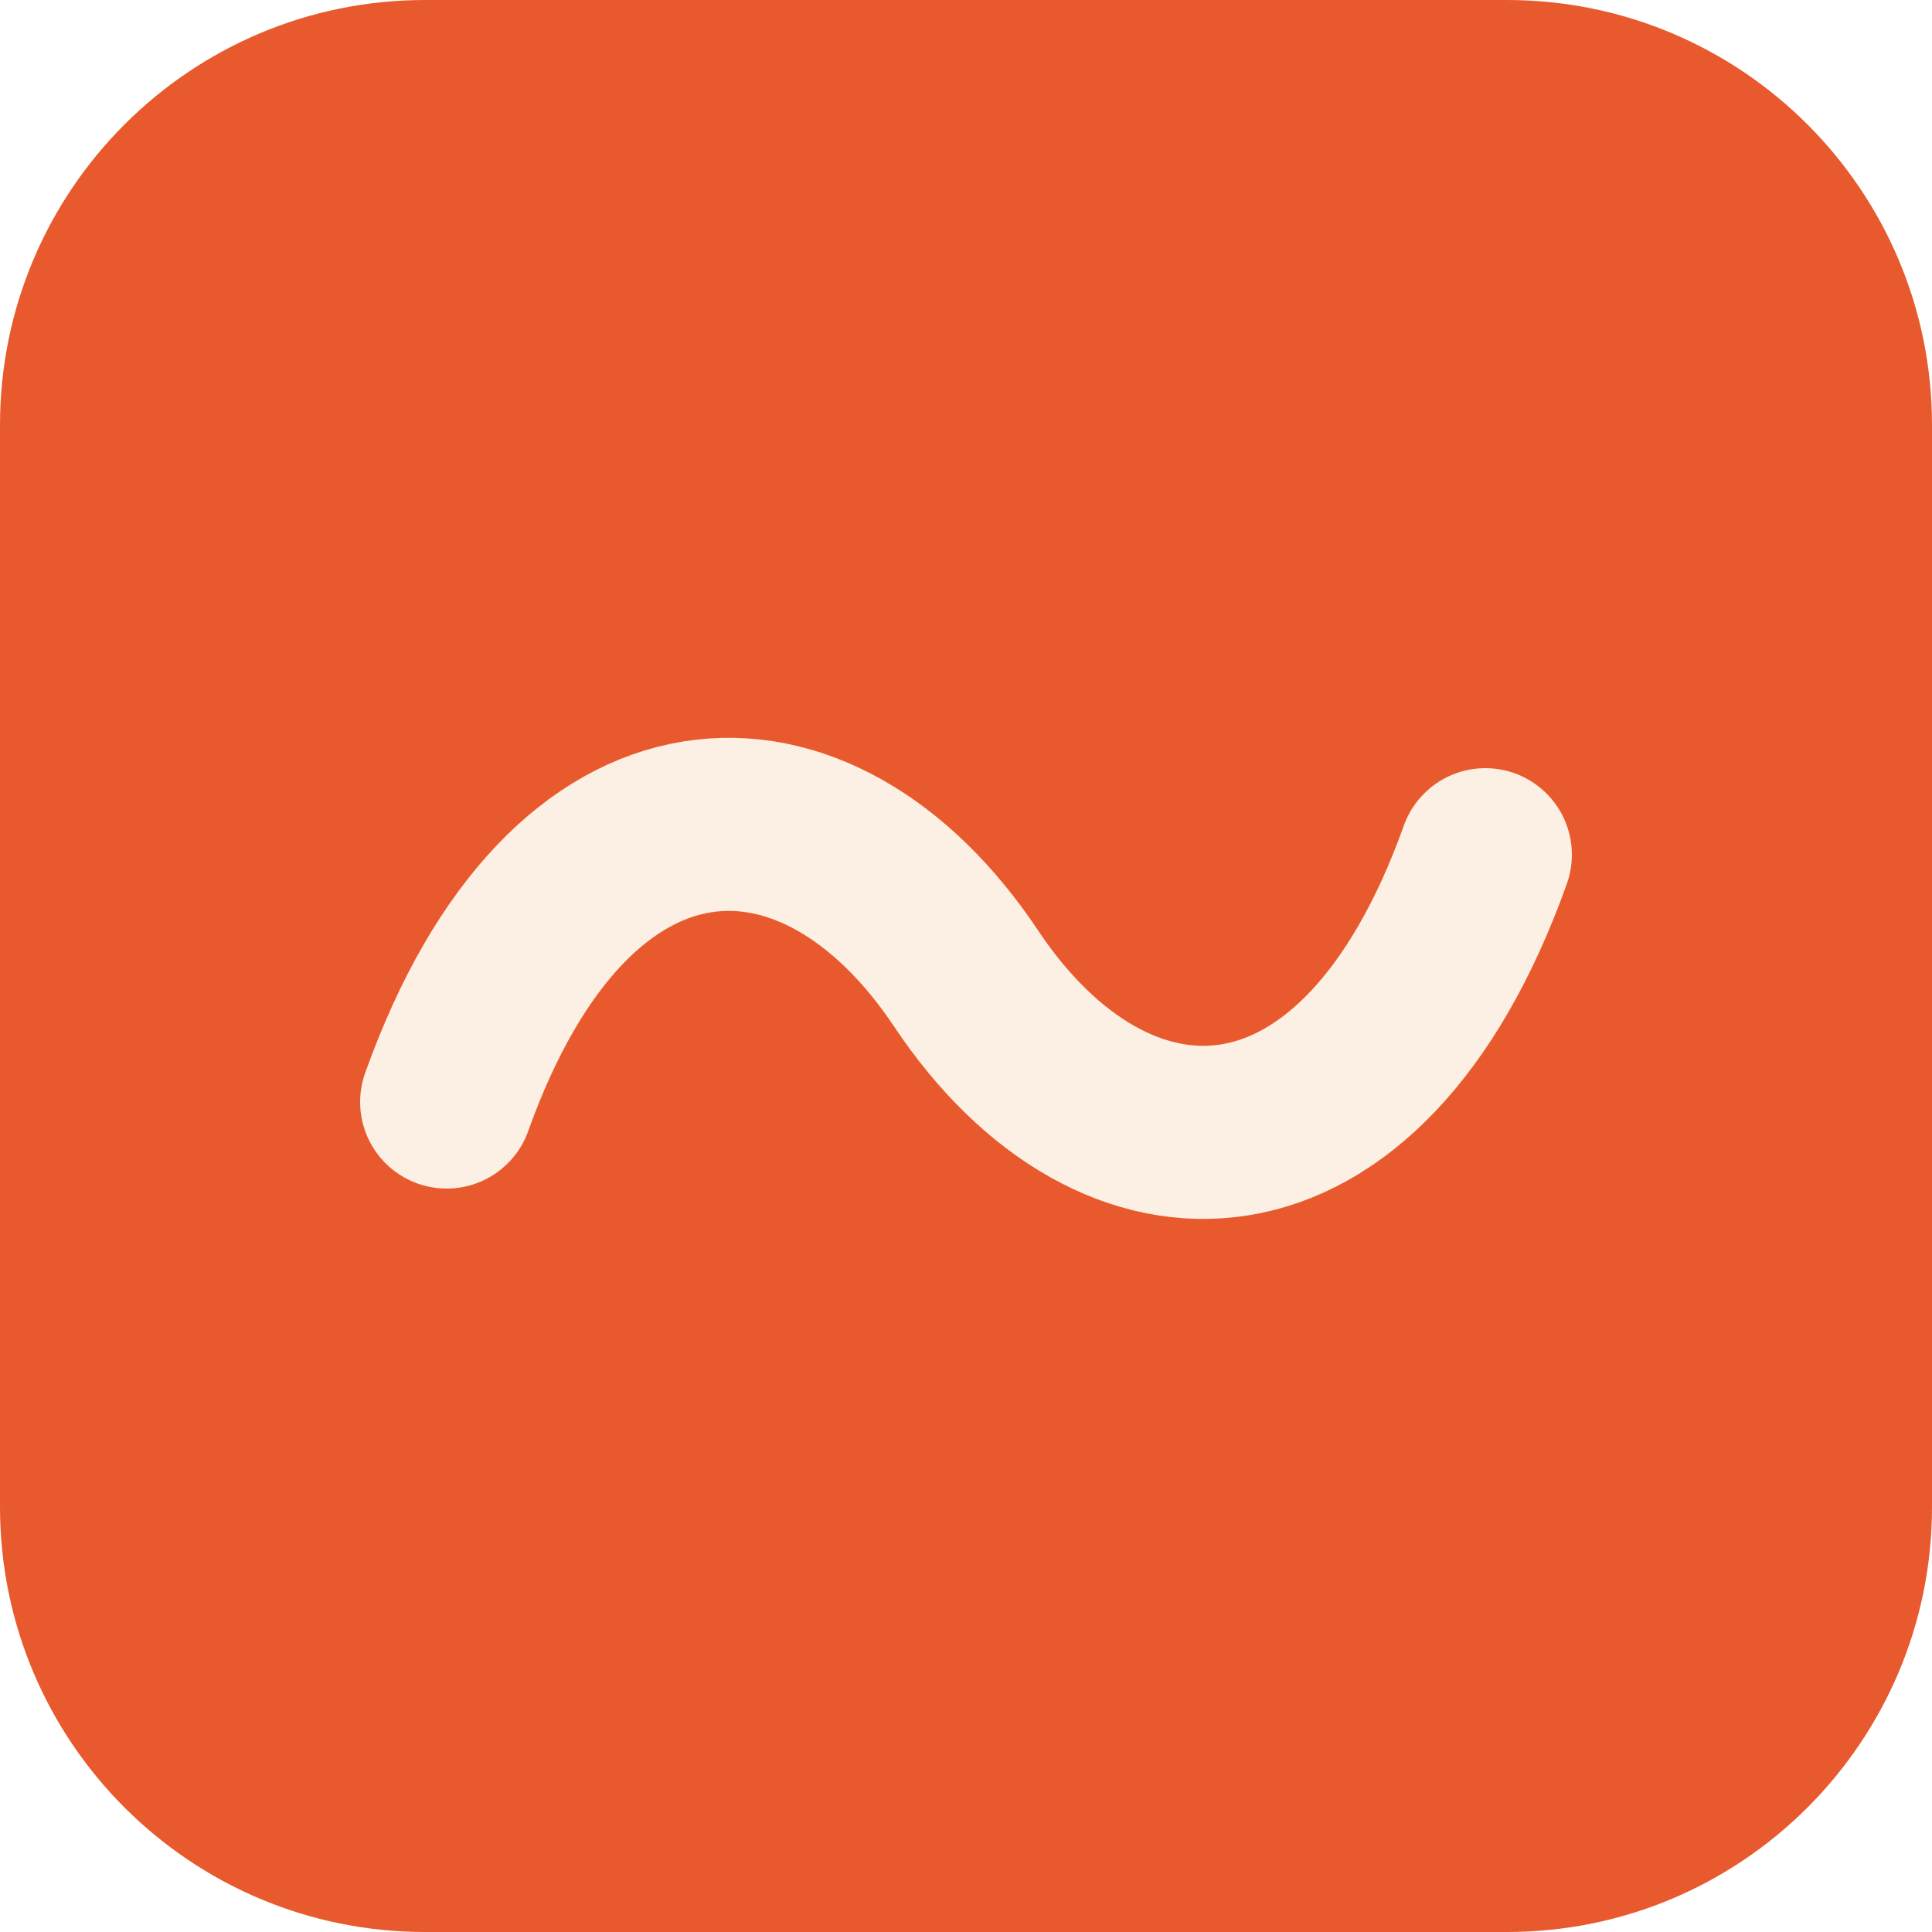
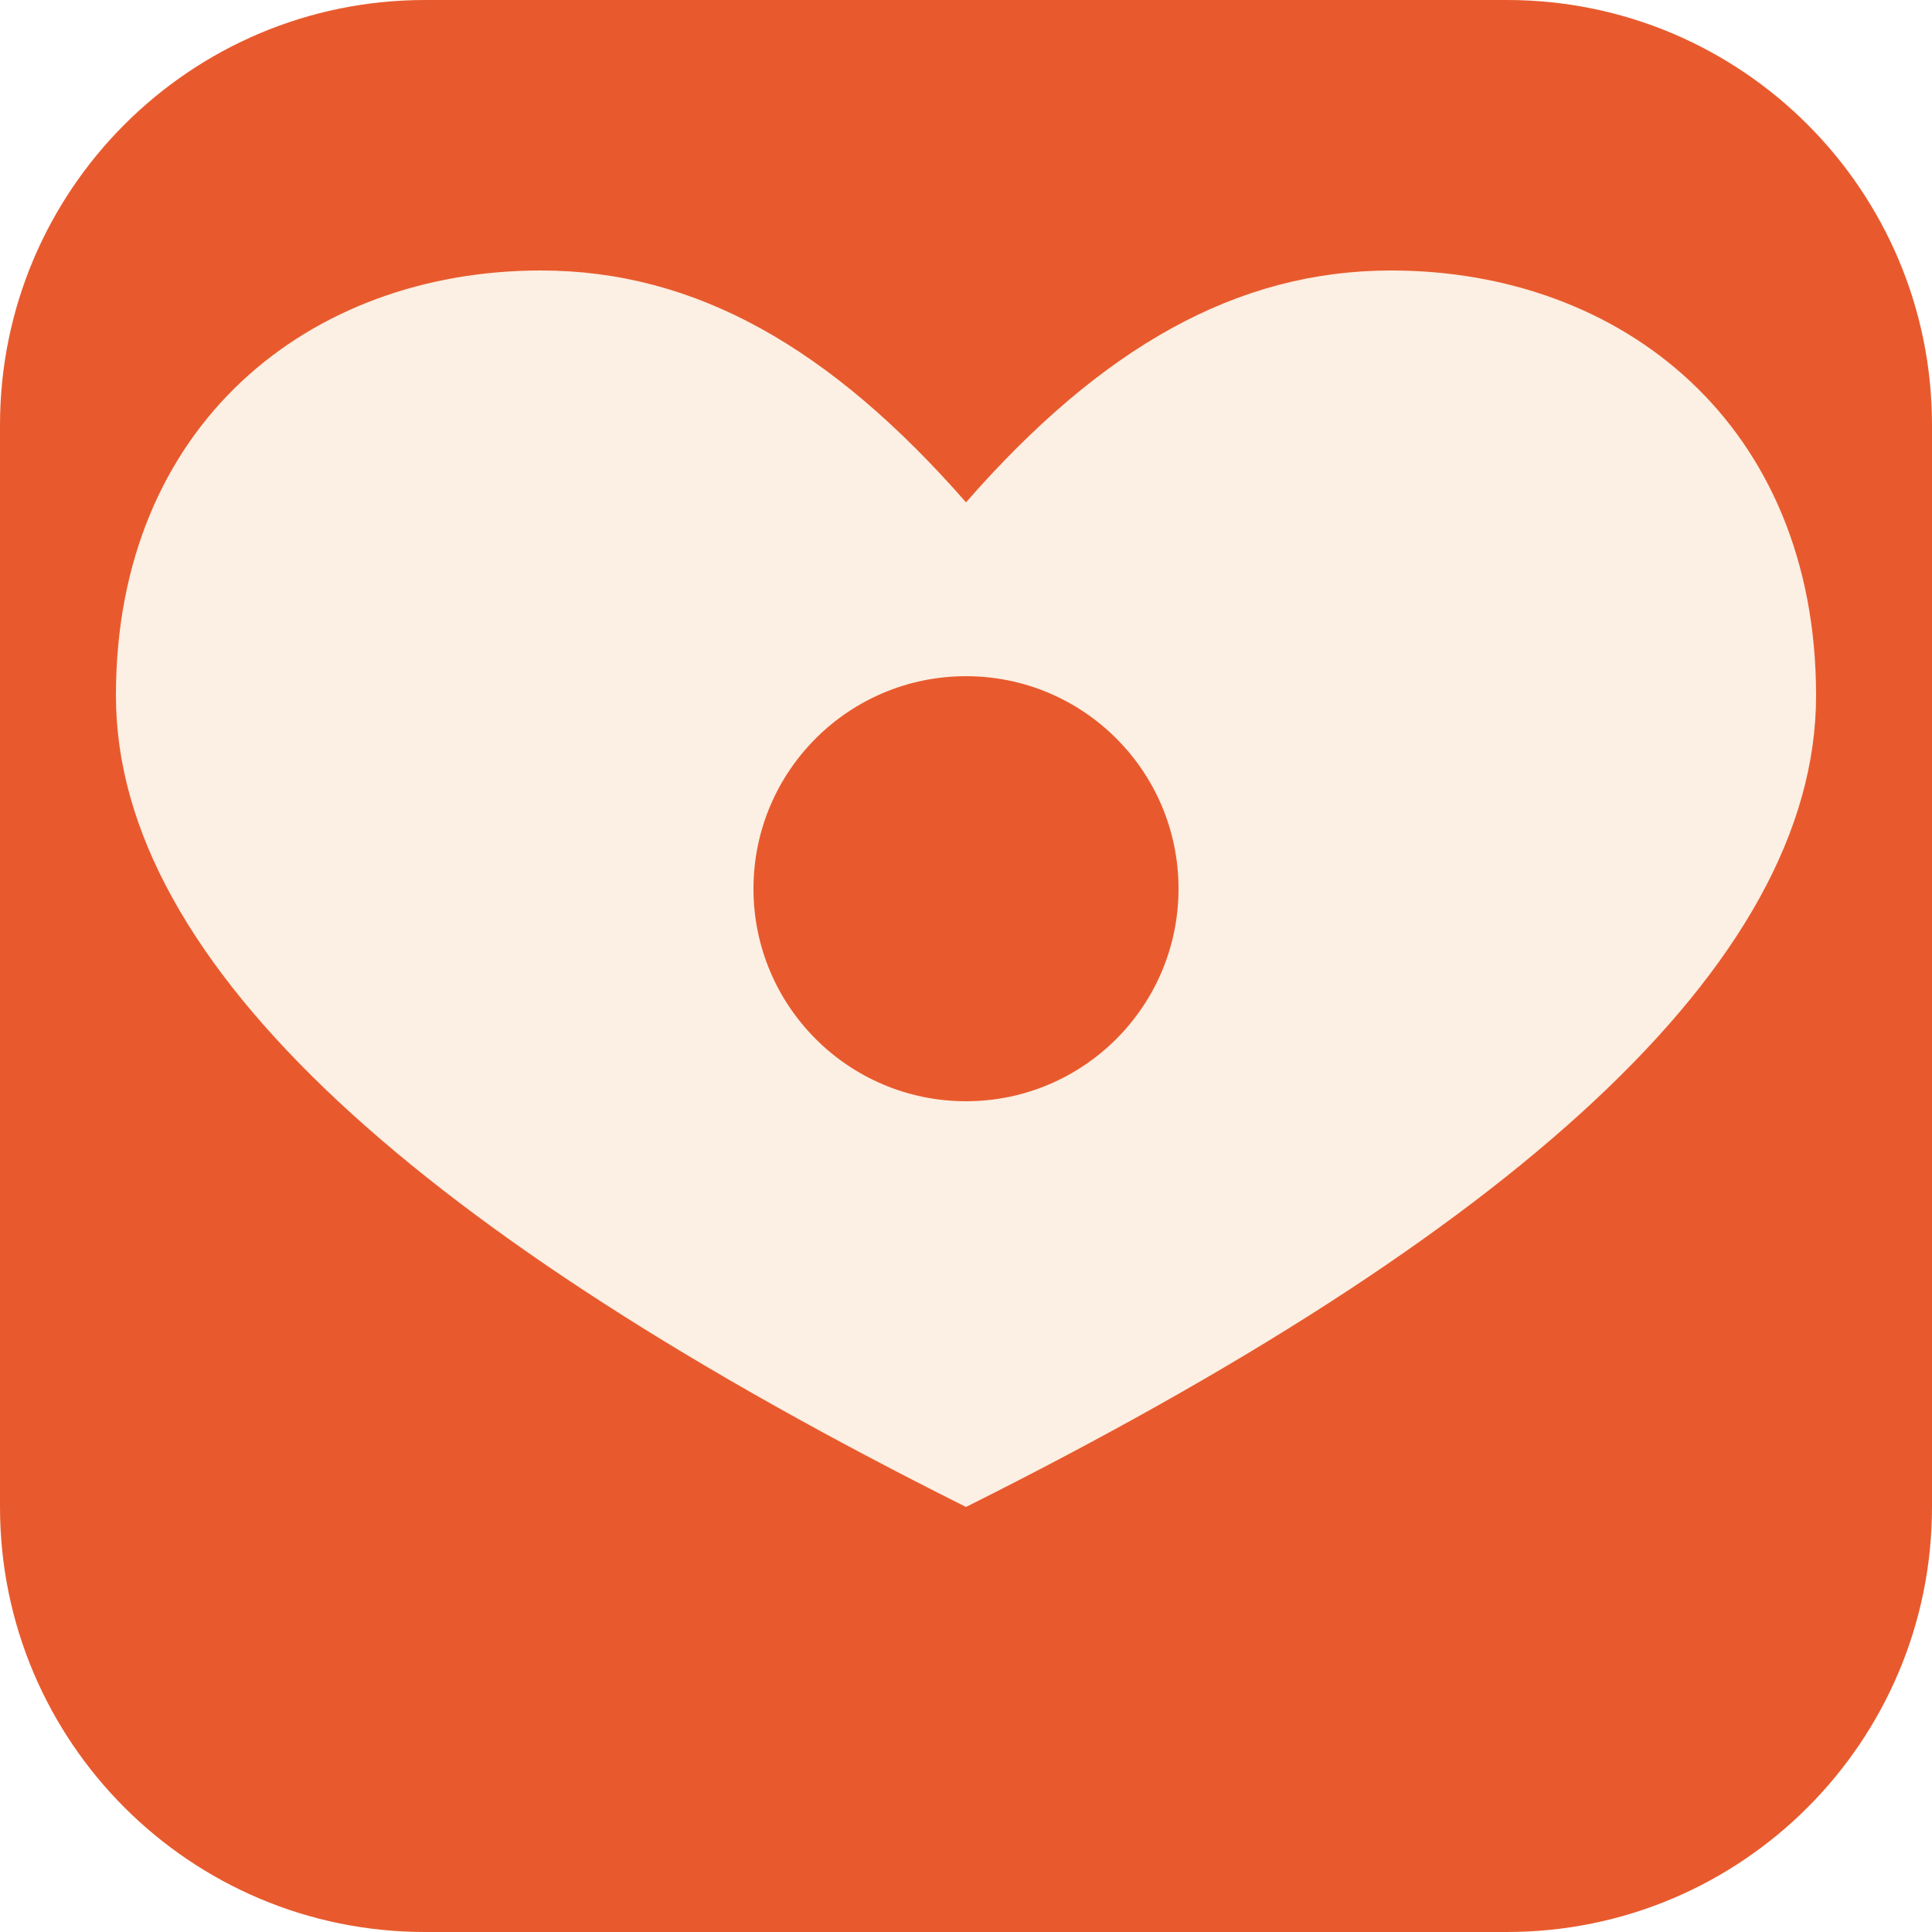
- <svg xmlns="http://www.w3.org/2000/svg" viewBox="0 0 100 100" width="512" height="512">
+ <svg xmlns="http://www.w3.org/2000/svg" viewBox="0 0 100 100" width="512" height="512" role="img" aria-label="Bem Mãe">
  <rect width="100" height="100" rx="22" fill="#E85A2D" />
-   <g transform="translate(18 34) scale(0.64)">
-     <path d="M 8 36 C 18 8, 38 8, 50 26 C 62 44, 82 44, 92 16" fill="none" stroke="#FCEFE3" stroke-width="14" stroke-linecap="round" />
-   </g>
+   <path d="M50 78 C22 64,6 50,6 36 C6 22,16 14,28 14 C36 14,43 18,50 26 C57 18,64 14,72 14 C84 14,94 22,94 36 C94 50,78 64,50 78Z" fill="#FCEFE3" />
+   <circle cx="50" cy="46" r="11" fill="#E85A2D" />
</svg>
